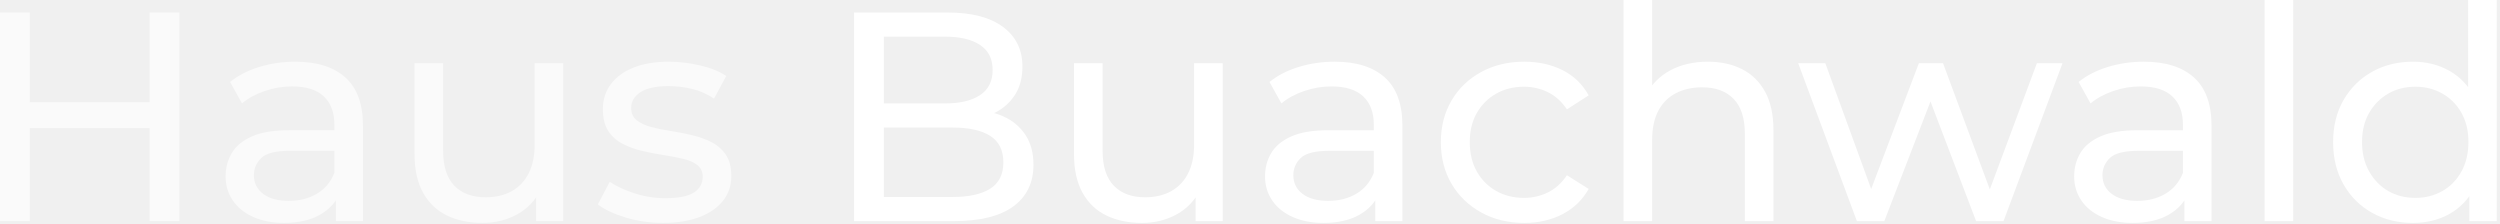
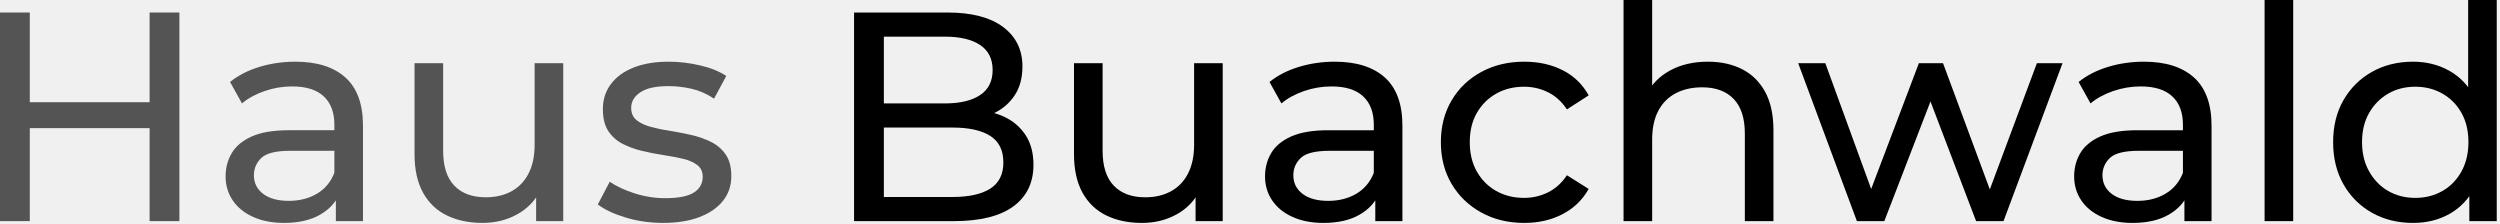
<svg xmlns="http://www.w3.org/2000/svg" viewBox="0 0 302 27" xml:space="preserve" style="fill-rule:evenodd;clip-rule:evenodd;stroke-linejoin:round;stroke-miterlimit:2">
-   <path d="M212.647 152.255V52.341h37.819c9.716 0 17.184 2.308 22.403 6.923 5.219 4.615 7.829 10.919 7.829 18.912 0 5.424-1.024 9.991-3.072 13.702-2.047 3.711-4.797 6.566-8.25 8.564-3.453 1.999-7.187 2.998-11.201 2.998l2.168-4.282c4.817 0 9.073.999 12.767 2.997 3.693 1.998 6.624 4.924 8.792 8.778s3.252 8.636 3.252 14.345c0 8.564-2.71 15.201-8.13 19.911-5.42 4.711-13.47 7.066-24.149 7.066h-40.228Zm12.044-11.562h27.702c6.665 0 11.764-1.332 15.297-3.996 3.533-2.665 5.299-6.851 5.299-12.561 0-5.804-1.766-10.039-5.299-12.703-3.533-2.664-8.632-3.997-15.297-3.997h-28.786V95.875h25.775c6.103 0 10.84-1.332 14.213-3.997 3.372-2.664 5.058-6.661 5.058-11.989 0-5.329-1.686-9.326-5.058-11.99-3.373-2.664-8.11-3.997-14.213-3.997h-24.691v76.791Z" style="fill:#fff;fill-rule:nonzero" transform="matrix(.2989 0 0 .25222 39.61 -11.6893)" />
-   <path d="M328.996 153.111c-5.46 0-10.258-1.189-14.393-3.568-4.135-2.379-7.347-6.019-9.636-10.919-2.288-4.901-3.432-11.062-3.432-18.484V76.606h11.562v41.964c0 7.422 1.506 12.988 4.517 16.699 3.011 3.712 7.247 5.567 12.707 5.567 4.015 0 7.508-.975 10.479-2.926 2.97-1.951 5.259-4.805 6.865-8.564 1.606-3.759 2.409-8.302 2.409-13.631V76.606h11.562v75.649h-10.96v-20.411l1.807 5.424c-2.088 5.043-5.22 8.944-9.395 11.704-4.175 2.759-8.873 4.139-14.092 4.139Z" style="fill:#fff;fill-rule:nonzero" transform="matrix(.2989 0 0 .25222 39.61 -11.6893)" />
-   <path d="M423.304 152.255v-15.986l-.602-2.998v-27.262c0-5.805-1.426-10.301-4.276-13.488-2.851-3.188-7.126-4.782-12.827-4.782-3.774 0-7.468.737-11.081 2.212-3.614 1.475-6.665 3.45-9.154 5.924l-4.818-10.277c3.292-3.14 7.247-5.543 11.864-7.208 4.617-1.665 9.455-2.498 14.513-2.498 8.753 0 15.498 2.522 20.235 7.565 4.738 5.043 7.106 12.751 7.106 23.123v45.675h-10.96Zm-20.957.856c-4.738 0-8.893-.951-12.466-2.854-3.574-1.904-6.324-4.544-8.251-7.922-1.927-3.378-2.891-7.208-2.891-11.49 0-4.092.824-7.803 2.47-11.134 1.646-3.33 4.336-5.994 8.069-7.993 3.734-1.998 8.773-2.997 15.116-2.997h20.235v9.849h-19.753c-5.781 0-9.676 1.141-11.683 3.425-2.008 2.284-3.011 5.043-3.011 8.279 0 3.711 1.244 6.684 3.733 8.921 2.49 2.236 5.942 3.354 10.359 3.354 4.336 0 8.13-1.142 11.382-3.426 3.252-2.283 5.6-5.614 7.046-9.991l2.288 9.42c-1.525 4.473-4.215 8.017-8.07 10.634-3.854 2.617-8.712 3.925-14.573 3.925Z" style="fill:#fff;fill-rule:nonzero" transform="matrix(.2989 0 0 .25222 39.61 -11.6893)" />
-   <path d="M483.526 153.111c-6.504 0-12.305-1.665-17.404-4.995-5.099-3.331-9.094-7.898-11.984-13.703-2.891-5.804-4.336-12.465-4.336-19.983 0-7.517 1.445-14.178 4.336-19.982 2.89-5.805 6.885-10.349 11.984-13.632 5.099-3.282 10.9-4.924 17.404-4.924 5.781 0 10.94 1.356 15.477 4.068 4.537 2.712 8.05 6.732 10.539 12.061l-8.792 6.709c-2.088-3.712-4.637-6.447-7.649-8.208-3.011-1.76-6.243-2.64-9.695-2.64-4.176 0-7.91 1.094-11.202 3.283-3.292 2.188-5.901 5.257-7.829 9.206-1.927 3.949-2.89 8.635-2.89 14.059 0 5.424.963 10.134 2.89 14.131 1.928 3.997 4.537 7.089 7.829 9.278 3.292 2.188 7.026 3.283 11.202 3.283 3.452 0 6.684-.881 9.695-2.641 3.012-1.76 5.561-4.496 7.649-8.207l8.792 6.566c-2.489 5.233-6.002 9.253-10.539 12.061-4.537 2.807-9.696 4.21-15.477 4.21Z" style="fill:#fff;fill-rule:nonzero" transform="matrix(.2989 0 0 .25222 39.61 -11.6893)" />
-   <path d="M557.72 75.892c5.219 0 9.816 1.19 13.791 3.568 3.974 2.379 7.086 5.995 9.334 10.848 2.248 4.853 3.373 10.991 3.373 18.413v43.534h-11.563v-41.964c0-7.327-1.506-12.846-4.517-16.557-3.011-3.711-7.246-5.567-12.707-5.567-4.095 0-7.668.952-10.719 2.855-3.051 1.903-5.4 4.71-7.046 8.421-1.646 3.711-2.469 8.326-2.469 13.845v38.967h-11.563V46.346h11.563v50.671l-2.289-5.424c2.088-4.948 5.3-8.802 9.636-11.562 4.336-2.759 9.395-4.139 15.176-4.139Z" style="fill:#fff;fill-rule:nonzero" transform="matrix(.2989 0 0 .25222 39.61 -11.6893)" />
-   <path d="m617.942 152.255-23.727-75.649h10.96l21.078 68.512h-5.179l21.92-68.512h9.756l21.44 68.512h-5.059l21.559-68.512h10.359l-23.848 75.649H666.12l-20.114-62.518h3.372l-20.355 62.518h-11.081Z" style="fill:#fff;fill-rule:nonzero" transform="matrix(.2989 0 0 .25222 39.61 -11.6893)" />
-   <path d="M750.31 152.255v-15.986l-.602-2.998v-27.262c0-5.805-1.425-10.301-4.276-13.488-2.85-3.188-7.126-4.782-12.827-4.782-3.774 0-7.467.737-11.081 2.212-3.613 1.475-6.664 3.45-9.154 5.924l-4.817-10.277c3.292-3.14 7.246-5.543 11.863-7.208 4.618-1.665 9.455-2.498 14.514-2.498 8.752 0 15.497 2.522 20.235 7.565 4.737 5.043 7.106 12.751 7.106 23.123v45.675H750.31Zm-20.957.856c-4.737 0-8.893-.951-12.466-2.854-3.573-1.904-6.323-4.544-8.25-7.922-1.927-3.378-2.891-7.208-2.891-11.49 0-4.092.823-7.803 2.469-11.134 1.646-3.33 4.336-5.994 8.07-7.993 3.734-1.998 8.772-2.997 15.116-2.997h20.234v9.849h-19.753c-5.781 0-9.675 1.141-11.683 3.425-2.007 2.284-3.011 5.043-3.011 8.279 0 3.711 1.245 6.684 3.734 8.921 2.489 2.236 5.942 3.354 10.358 3.354 4.336 0 8.13-1.142 11.382-3.426 3.252-2.283 5.601-5.614 7.046-9.991l2.289 9.42c-1.526 4.473-4.216 8.017-8.07 10.634-3.854 2.617-8.712 3.925-14.574 3.925Z" style="fill:#fff;fill-rule:nonzero" transform="matrix(.2989 0 0 .25222 39.61 -11.6893)" />
-   <path style="fill:#fff;fill-rule:nonzero" d="M782.71 46.346h11.563v105.909H782.71z" transform="matrix(.2989 0 0 .25222 39.61 -11.6893)" />
-   <path d="M842.691 153.111c-6.183 0-11.703-1.617-16.561-4.853-4.858-3.235-8.692-7.755-11.502-13.559-2.811-5.805-4.216-12.561-4.216-20.269 0-7.707 1.405-14.44 4.216-20.197 2.81-5.757 6.644-10.253 11.502-13.488 4.858-3.235 10.378-4.853 16.561-4.853 5.38 0 10.238 1.427 14.574 4.282s7.809 7.137 10.419 12.846c2.609 5.71 3.914 12.846 3.914 21.41s-1.265 15.701-3.794 21.41c-2.529 5.71-5.962 10.016-10.298 12.918-4.336 2.902-9.274 4.353-14.815 4.353Zm.964-11.989c4.015 0 7.648-1.095 10.9-3.283 3.252-2.189 5.822-5.305 7.709-9.349 1.886-4.045 2.83-8.731 2.83-14.06 0-5.424-.944-10.11-2.83-14.059-1.887-3.949-4.457-7.018-7.709-9.206-3.252-2.189-6.885-3.283-10.9-3.283-4.095 0-7.749 1.094-10.961 3.283-3.211 2.188-5.781 5.257-7.708 9.206-1.927 3.949-2.891 8.635-2.891 14.059 0 5.329.964 10.015 2.891 14.06 1.927 4.044 4.497 7.16 7.708 9.349 3.212 2.188 6.866 3.283 10.961 3.283Zm21.8 11.133v-20.411l.723-17.556-1.204-17.557V46.346h11.562v105.909h-11.081Z" style="fill:#fff;fill-rule:nonzero" transform="matrix(.2989 0 0 .25222 39.61 -11.6893)" />
+   <path d="M212.647 152.255V52.341h37.819c9.716 0 17.184 2.308 22.403 6.923 5.219 4.615 7.829 10.919 7.829 18.912 0 5.424-1.024 9.991-3.072 13.702-2.047 3.711-4.797 6.566-8.25 8.564-3.453 1.999-7.187 2.998-11.201 2.998l2.168-4.282c4.817 0 9.073.999 12.767 2.997 3.693 1.998 6.624 4.924 8.792 8.778s3.252 8.636 3.252 14.345c0 8.564-2.71 15.201-8.13 19.911-5.42 4.711-13.47 7.066-24.149 7.066h-40.228Zm12.044-11.562h27.702c6.665 0 11.764-1.332 15.297-3.996 3.533-2.665 5.299-6.851 5.299-12.561 0-5.804-1.766-10.039-5.299-12.703-3.533-2.664-8.632-3.997-15.297-3.997h-28.786V95.875h25.775c6.103 0 10.84-1.332 14.213-3.997 3.372-2.664 5.058-6.661 5.058-11.989 0-5.329-1.686-9.326-5.058-11.99-3.373-2.664-8.11-3.997-14.213-3.997h-24.691v76.791Z" style="fill-rule:nonzero" transform="matrix(.2989 0 0 .25222 39.61 -11.6893)" />
+   <path d="M328.996 153.111c-5.46 0-10.258-1.189-14.393-3.568-4.135-2.379-7.347-6.019-9.636-10.919-2.288-4.901-3.432-11.062-3.432-18.484V76.606h11.562v41.964c0 7.422 1.506 12.988 4.517 16.699 3.011 3.712 7.247 5.567 12.707 5.567 4.015 0 7.508-.975 10.479-2.926 2.97-1.951 5.259-4.805 6.865-8.564 1.606-3.759 2.409-8.302 2.409-13.631V76.606h11.562v75.649h-10.96v-20.411l1.807 5.424c-2.088 5.043-5.22 8.944-9.395 11.704-4.175 2.759-8.873 4.139-14.092 4.139Z" style="fill-rule:nonzero" transform="matrix(.2989 0 0 .25222 39.61 -11.6893)" />
+   <path d="M423.304 152.255v-15.986l-.602-2.998v-27.262c0-5.805-1.426-10.301-4.276-13.488-2.851-3.188-7.126-4.782-12.827-4.782-3.774 0-7.468.737-11.081 2.212-3.614 1.475-6.665 3.45-9.154 5.924l-4.818-10.277c3.292-3.14 7.247-5.543 11.864-7.208 4.617-1.665 9.455-2.498 14.513-2.498 8.753 0 15.498 2.522 20.235 7.565 4.738 5.043 7.106 12.751 7.106 23.123v45.675h-10.96Zm-20.957.856c-4.738 0-8.893-.951-12.466-2.854-3.574-1.904-6.324-4.544-8.251-7.922-1.927-3.378-2.891-7.208-2.891-11.49 0-4.092.824-7.803 2.47-11.134 1.646-3.33 4.336-5.994 8.069-7.993 3.734-1.998 8.773-2.997 15.116-2.997h20.235v9.849h-19.753c-5.781 0-9.676 1.141-11.683 3.425-2.008 2.284-3.011 5.043-3.011 8.279 0 3.711 1.244 6.684 3.733 8.921 2.49 2.236 5.942 3.354 10.359 3.354 4.336 0 8.13-1.142 11.382-3.426 3.252-2.283 5.6-5.614 7.046-9.991l2.288 9.42c-1.525 4.473-4.215 8.017-8.07 10.634-3.854 2.617-8.712 3.925-14.573 3.925Z" style="fill-rule:nonzero" transform="matrix(.2989 0 0 .25222 39.61 -11.6893)" />
+   <path d="M483.526 153.111c-6.504 0-12.305-1.665-17.404-4.995-5.099-3.331-9.094-7.898-11.984-13.703-2.891-5.804-4.336-12.465-4.336-19.983 0-7.517 1.445-14.178 4.336-19.982 2.89-5.805 6.885-10.349 11.984-13.632 5.099-3.282 10.9-4.924 17.404-4.924 5.781 0 10.94 1.356 15.477 4.068 4.537 2.712 8.05 6.732 10.539 12.061l-8.792 6.709c-2.088-3.712-4.637-6.447-7.649-8.208-3.011-1.76-6.243-2.64-9.695-2.64-4.176 0-7.91 1.094-11.202 3.283-3.292 2.188-5.901 5.257-7.829 9.206-1.927 3.949-2.89 8.635-2.89 14.059 0 5.424.963 10.134 2.89 14.131 1.928 3.997 4.537 7.089 7.829 9.278 3.292 2.188 7.026 3.283 11.202 3.283 3.452 0 6.684-.881 9.695-2.641 3.012-1.76 5.561-4.496 7.649-8.207l8.792 6.566c-2.489 5.233-6.002 9.253-10.539 12.061-4.537 2.807-9.696 4.21-15.477 4.21Z" style="fill-rule:nonzero" transform="matrix(.2989 0 0 .25222 39.61 -11.6893)" />
+   <path d="M557.72 75.892c5.219 0 9.816 1.19 13.791 3.568 3.974 2.379 7.086 5.995 9.334 10.848 2.248 4.853 3.373 10.991 3.373 18.413v43.534h-11.563v-41.964c0-7.327-1.506-12.846-4.517-16.557-3.011-3.711-7.246-5.567-12.707-5.567-4.095 0-7.668.952-10.719 2.855-3.051 1.903-5.4 4.71-7.046 8.421-1.646 3.711-2.469 8.326-2.469 13.845v38.967h-11.563V46.346h11.563v50.671l-2.289-5.424c2.088-4.948 5.3-8.802 9.636-11.562 4.336-2.759 9.395-4.139 15.176-4.139Z" style="fill-rule:nonzero" transform="matrix(.2989 0 0 .25222 39.61 -11.6893)" />
+   <path d="m617.942 152.255-23.727-75.649h10.96l21.078 68.512h-5.179l21.92-68.512h9.756l21.44 68.512h-5.059l21.559-68.512h10.359l-23.848 75.649H666.12l-20.114-62.518h3.372l-20.355 62.518h-11.081Z" style="fill-rule:nonzero" transform="matrix(.2989 0 0 .25222 39.61 -11.6893)" />
+   <path d="M750.31 152.255v-15.986l-.602-2.998v-27.262c0-5.805-1.425-10.301-4.276-13.488-2.85-3.188-7.126-4.782-12.827-4.782-3.774 0-7.467.737-11.081 2.212-3.613 1.475-6.664 3.45-9.154 5.924l-4.817-10.277c3.292-3.14 7.246-5.543 11.863-7.208 4.618-1.665 9.455-2.498 14.514-2.498 8.752 0 15.497 2.522 20.235 7.565 4.737 5.043 7.106 12.751 7.106 23.123v45.675H750.31Zm-20.957.856c-4.737 0-8.893-.951-12.466-2.854-3.573-1.904-6.323-4.544-8.25-7.922-1.927-3.378-2.891-7.208-2.891-11.49 0-4.092.823-7.803 2.469-11.134 1.646-3.33 4.336-5.994 8.07-7.993 3.734-1.998 8.772-2.997 15.116-2.997h20.234v9.849h-19.753c-5.781 0-9.675 1.141-11.683 3.425-2.007 2.284-3.011 5.043-3.011 8.279 0 3.711 1.245 6.684 3.734 8.921 2.489 2.236 5.942 3.354 10.358 3.354 4.336 0 8.13-1.142 11.382-3.426 3.252-2.283 5.601-5.614 7.046-9.991l2.289 9.42c-1.526 4.473-4.216 8.017-8.07 10.634-3.854 2.617-8.712 3.925-14.574 3.925Z" style="fill-rule:nonzero" transform="matrix(.2989 0 0 .25222 39.61 -11.6893)" />
+   <path style="fill-rule:nonzero" d="M782.71 46.346h11.563v105.909H782.71z" transform="matrix(.2989 0 0 .25222 39.61 -11.6893)" />
+   <path d="M842.691 153.111c-6.183 0-11.703-1.617-16.561-4.853-4.858-3.235-8.692-7.755-11.502-13.559-2.811-5.805-4.216-12.561-4.216-20.269 0-7.707 1.405-14.44 4.216-20.197 2.81-5.757 6.644-10.253 11.502-13.488 4.858-3.235 10.378-4.853 16.561-4.853 5.38 0 10.238 1.427 14.574 4.282s7.809 7.137 10.419 12.846c2.609 5.71 3.914 12.846 3.914 21.41s-1.265 15.701-3.794 21.41c-2.529 5.71-5.962 10.016-10.298 12.918-4.336 2.902-9.274 4.353-14.815 4.353Zm.964-11.989c4.015 0 7.648-1.095 10.9-3.283 3.252-2.189 5.822-5.305 7.709-9.349 1.886-4.045 2.83-8.731 2.83-14.06 0-5.424-.944-10.11-2.83-14.059-1.887-3.949-4.457-7.018-7.709-9.206-3.252-2.189-6.885-3.283-10.9-3.283-4.095 0-7.749 1.094-10.961 3.283-3.211 2.188-5.781 5.257-7.708 9.206-1.927 3.949-2.891 8.635-2.891 14.059 0 5.329.964 10.015 2.891 14.06 1.927 4.044 4.497 7.16 7.708 9.349 3.212 2.188 6.866 3.283 10.961 3.283Zm21.8 11.133v-20.411l.723-17.556-1.204-17.557V46.346h11.562v105.909h-11.081Z" style="fill-rule:nonzero" transform="matrix(.2989 0 0 .25222 39.61 -11.6893)" />
  <g>
-     <path d="M187.633 33.961h30.912v566.015h-30.912V33.961ZM63.369 599.976H32.457V33.961h30.912v566.015Zm127.046-252.281H60.278v-70.348h130.137v70.348Z" style="fill:#fff;fill-opacity:.65;fill-rule:nonzero" transform="matrix(.11646 0 0 .04452 -3.78 0)" />
-     <path d="M380.83 599.976v-90.563l-1.545-16.98V337.992c0-32.883-3.658-58.354-10.974-76.412-7.315-18.059-18.289-27.088-32.921-27.088-9.685 0-19.165 4.178-28.438 12.533-9.274 8.355-17.105 19.541-23.493 33.557l-12.365-58.219c8.45-17.789 18.599-31.4 30.448-40.834 11.85-9.434 24.266-14.15 37.249-14.15 22.462 0 39.773 14.285 51.931 42.855 12.159 28.57 18.238 72.234 18.238 130.992v258.75h-28.13Zm-53.786 4.851c-12.158 0-22.823-5.39-31.993-16.172-9.171-10.781-16.229-25.74-21.175-44.877-4.945-19.136-7.418-40.834-7.418-65.091 0-23.18 2.112-44.203 6.337-63.071 4.224-18.867 11.128-33.96 20.71-45.281 9.583-11.32 22.514-16.98 38.794-16.98h51.932v55.793h-50.695c-14.838 0-24.833 6.468-29.984 19.406-5.152 12.937-7.728 28.57-7.728 46.898 0 21.024 3.194 37.869 9.582 50.537 6.389 12.668 15.25 19.002 26.584 19.002 11.128 0 20.866-6.468 29.212-19.406 8.346-12.937 14.374-31.805 18.083-56.601l5.873 53.367c-3.915 25.336-10.819 45.416-20.711 60.24-9.891 14.824-22.359 22.236-37.403 22.236Z" style="fill:#fff;fill-opacity:.65;fill-rule:nonzero" transform="matrix(.11646 0 0 .04452 -3.78 0)" />
-     <path d="M532.915 604.827c-14.013 0-26.326-6.738-36.939-20.215-10.613-13.476-18.856-34.095-24.729-61.857-5.873-27.762-8.81-62.666-8.81-104.713v-246.62h29.675v237.726c0 42.047 3.864 73.582 11.592 94.605 7.728 21.023 18.598 31.535 32.612 31.535 10.304 0 19.268-5.525 26.893-16.576s13.498-27.223 17.619-48.516c4.122-21.292 6.183-47.033 6.183-77.22V171.422h29.675v428.554h-28.13V484.347l4.637 30.726c-5.358 28.571-13.395 50.672-24.111 66.305-10.716 15.633-22.772 23.449-36.167 23.449Z" style="fill:#fff;fill-opacity:.65;fill-rule:nonzero" transform="matrix(.11646 0 0 .04452 -3.78 0)" />
-     <path d="M720.239 604.827c-13.601 0-26.532-4.851-38.794-14.555-12.261-9.703-21.895-21.562-28.902-35.578l12.365-61.453c7.006 12.399 15.662 22.91 25.965 31.535 10.304 8.625 20.814 12.938 31.53 12.938 13.807 0 23.751-5.121 29.83-15.363 6.079-10.242 9.119-24.528 9.119-42.856 0-13.476-1.855-23.988-5.564-31.535-3.71-7.547-8.604-13.207-14.683-16.98-6.08-3.774-12.829-7.143-20.247-10.108-7.419-2.964-14.838-6.738-22.257-11.32-7.418-4.582-14.219-11.051-20.401-19.406-6.183-8.356-11.128-19.945-14.838-34.77-3.709-14.824-5.564-34.634-5.564-59.431 0-25.875 2.782-48.516 8.346-67.922s13.447-34.365 23.648-44.877c10.2-10.512 22.307-15.767 36.321-15.767 10.716 0 21.586 3.369 32.611 10.107 11.025 6.738 20.041 16.307 27.048 28.705l-12.674 61.453c-7.419-12.937-15.146-21.832-23.183-26.683-8.037-4.852-16.074-7.278-24.111-7.278-12.983 0-22.669 5.526-29.057 16.576-6.389 11.051-9.583 25.201-9.583 42.451 0 14.555 1.906 25.741 5.719 33.557 3.812 7.816 8.758 13.881 14.837 18.193 6.08 4.313 12.829 7.952 20.247 10.916 7.419 2.965 14.838 6.739 22.257 11.321 7.418 4.582 14.167 10.916 20.247 19.002 6.079 8.086 11.025 19.406 14.837 33.96 3.813 14.555 5.719 33.961 5.719 58.219 0 25.875-2.885 48.246-8.655 67.113-5.77 18.867-13.911 33.557-24.42 44.069-10.51 10.511-23.081 15.767-37.713 15.767Z" style="fill:#fff;fill-opacity:.65;fill-rule:nonzero" transform="matrix(.11646 0 0 .04452 -3.78 0)" />
+     <path d="M187.633 33.961h30.912v566.015h-30.912V33.961ZM63.369 599.976H32.457V33.961h30.912v566.015Zm127.046-252.281H60.278v-70.348h130.137v70.348Z" style="fill-opacity:.65;fill-rule:nonzero" transform="matrix(.11646 0 0 .04452 -3.78 0)" />
+     <path d="M380.83 599.976v-90.563l-1.545-16.98V337.992c0-32.883-3.658-58.354-10.974-76.412-7.315-18.059-18.289-27.088-32.921-27.088-9.685 0-19.165 4.178-28.438 12.533-9.274 8.355-17.105 19.541-23.493 33.557l-12.365-58.219c8.45-17.789 18.599-31.4 30.448-40.834 11.85-9.434 24.266-14.15 37.249-14.15 22.462 0 39.773 14.285 51.931 42.855 12.159 28.57 18.238 72.234 18.238 130.992v258.75h-28.13Zm-53.786 4.851c-12.158 0-22.823-5.39-31.993-16.172-9.171-10.781-16.229-25.74-21.175-44.877-4.945-19.136-7.418-40.834-7.418-65.091 0-23.18 2.112-44.203 6.337-63.071 4.224-18.867 11.128-33.96 20.71-45.281 9.583-11.32 22.514-16.98 38.794-16.98h51.932v55.793h-50.695c-14.838 0-24.833 6.468-29.984 19.406-5.152 12.937-7.728 28.57-7.728 46.898 0 21.024 3.194 37.869 9.582 50.537 6.389 12.668 15.25 19.002 26.584 19.002 11.128 0 20.866-6.468 29.212-19.406 8.346-12.937 14.374-31.805 18.083-56.601l5.873 53.367c-3.915 25.336-10.819 45.416-20.711 60.24-9.891 14.824-22.359 22.236-37.403 22.236Z" style="fill-opacity:.65;fill-rule:nonzero" transform="matrix(.11646 0 0 .04452 -3.78 0)" />
+     <path d="M532.915 604.827c-14.013 0-26.326-6.738-36.939-20.215-10.613-13.476-18.856-34.095-24.729-61.857-5.873-27.762-8.81-62.666-8.81-104.713v-246.62h29.675v237.726c0 42.047 3.864 73.582 11.592 94.605 7.728 21.023 18.598 31.535 32.612 31.535 10.304 0 19.268-5.525 26.893-16.576s13.498-27.223 17.619-48.516c4.122-21.292 6.183-47.033 6.183-77.22V171.422h29.675v428.554h-28.13V484.347l4.637 30.726c-5.358 28.571-13.395 50.672-24.111 66.305-10.716 15.633-22.772 23.449-36.167 23.449Z" style="fill-opacity:.65;fill-rule:nonzero" transform="matrix(.11646 0 0 .04452 -3.78 0)" />
+     <path d="M720.239 604.827c-13.601 0-26.532-4.851-38.794-14.555-12.261-9.703-21.895-21.562-28.902-35.578l12.365-61.453c7.006 12.399 15.662 22.91 25.965 31.535 10.304 8.625 20.814 12.938 31.53 12.938 13.807 0 23.751-5.121 29.83-15.363 6.079-10.242 9.119-24.528 9.119-42.856 0-13.476-1.855-23.988-5.564-31.535-3.71-7.547-8.604-13.207-14.683-16.98-6.08-3.774-12.829-7.143-20.247-10.108-7.419-2.964-14.838-6.738-22.257-11.32-7.418-4.582-14.219-11.051-20.401-19.406-6.183-8.356-11.128-19.945-14.838-34.77-3.709-14.824-5.564-34.634-5.564-59.431 0-25.875 2.782-48.516 8.346-67.922s13.447-34.365 23.648-44.877c10.2-10.512 22.307-15.767 36.321-15.767 10.716 0 21.586 3.369 32.611 10.107 11.025 6.738 20.041 16.307 27.048 28.705l-12.674 61.453c-7.419-12.937-15.146-21.832-23.183-26.683-8.037-4.852-16.074-7.278-24.111-7.278-12.983 0-22.669 5.526-29.057 16.576-6.389 11.051-9.583 25.201-9.583 42.451 0 14.555 1.906 25.741 5.719 33.557 3.812 7.816 8.758 13.881 14.837 18.193 6.08 4.313 12.829 7.952 20.247 10.916 7.419 2.965 14.838 6.739 22.257 11.321 7.418 4.582 14.167 10.916 20.247 19.002 6.079 8.086 11.025 19.406 14.837 33.96 3.813 14.555 5.719 33.961 5.719 58.219 0 25.875-2.885 48.246-8.655 67.113-5.77 18.867-13.911 33.557-24.42 44.069-10.51 10.511-23.081 15.767-37.713 15.767Z" style="fill-opacity:.65;fill-rule:nonzero" transform="matrix(.11646 0 0 .04452 -3.78 0)" />
  </g>
</svg>
